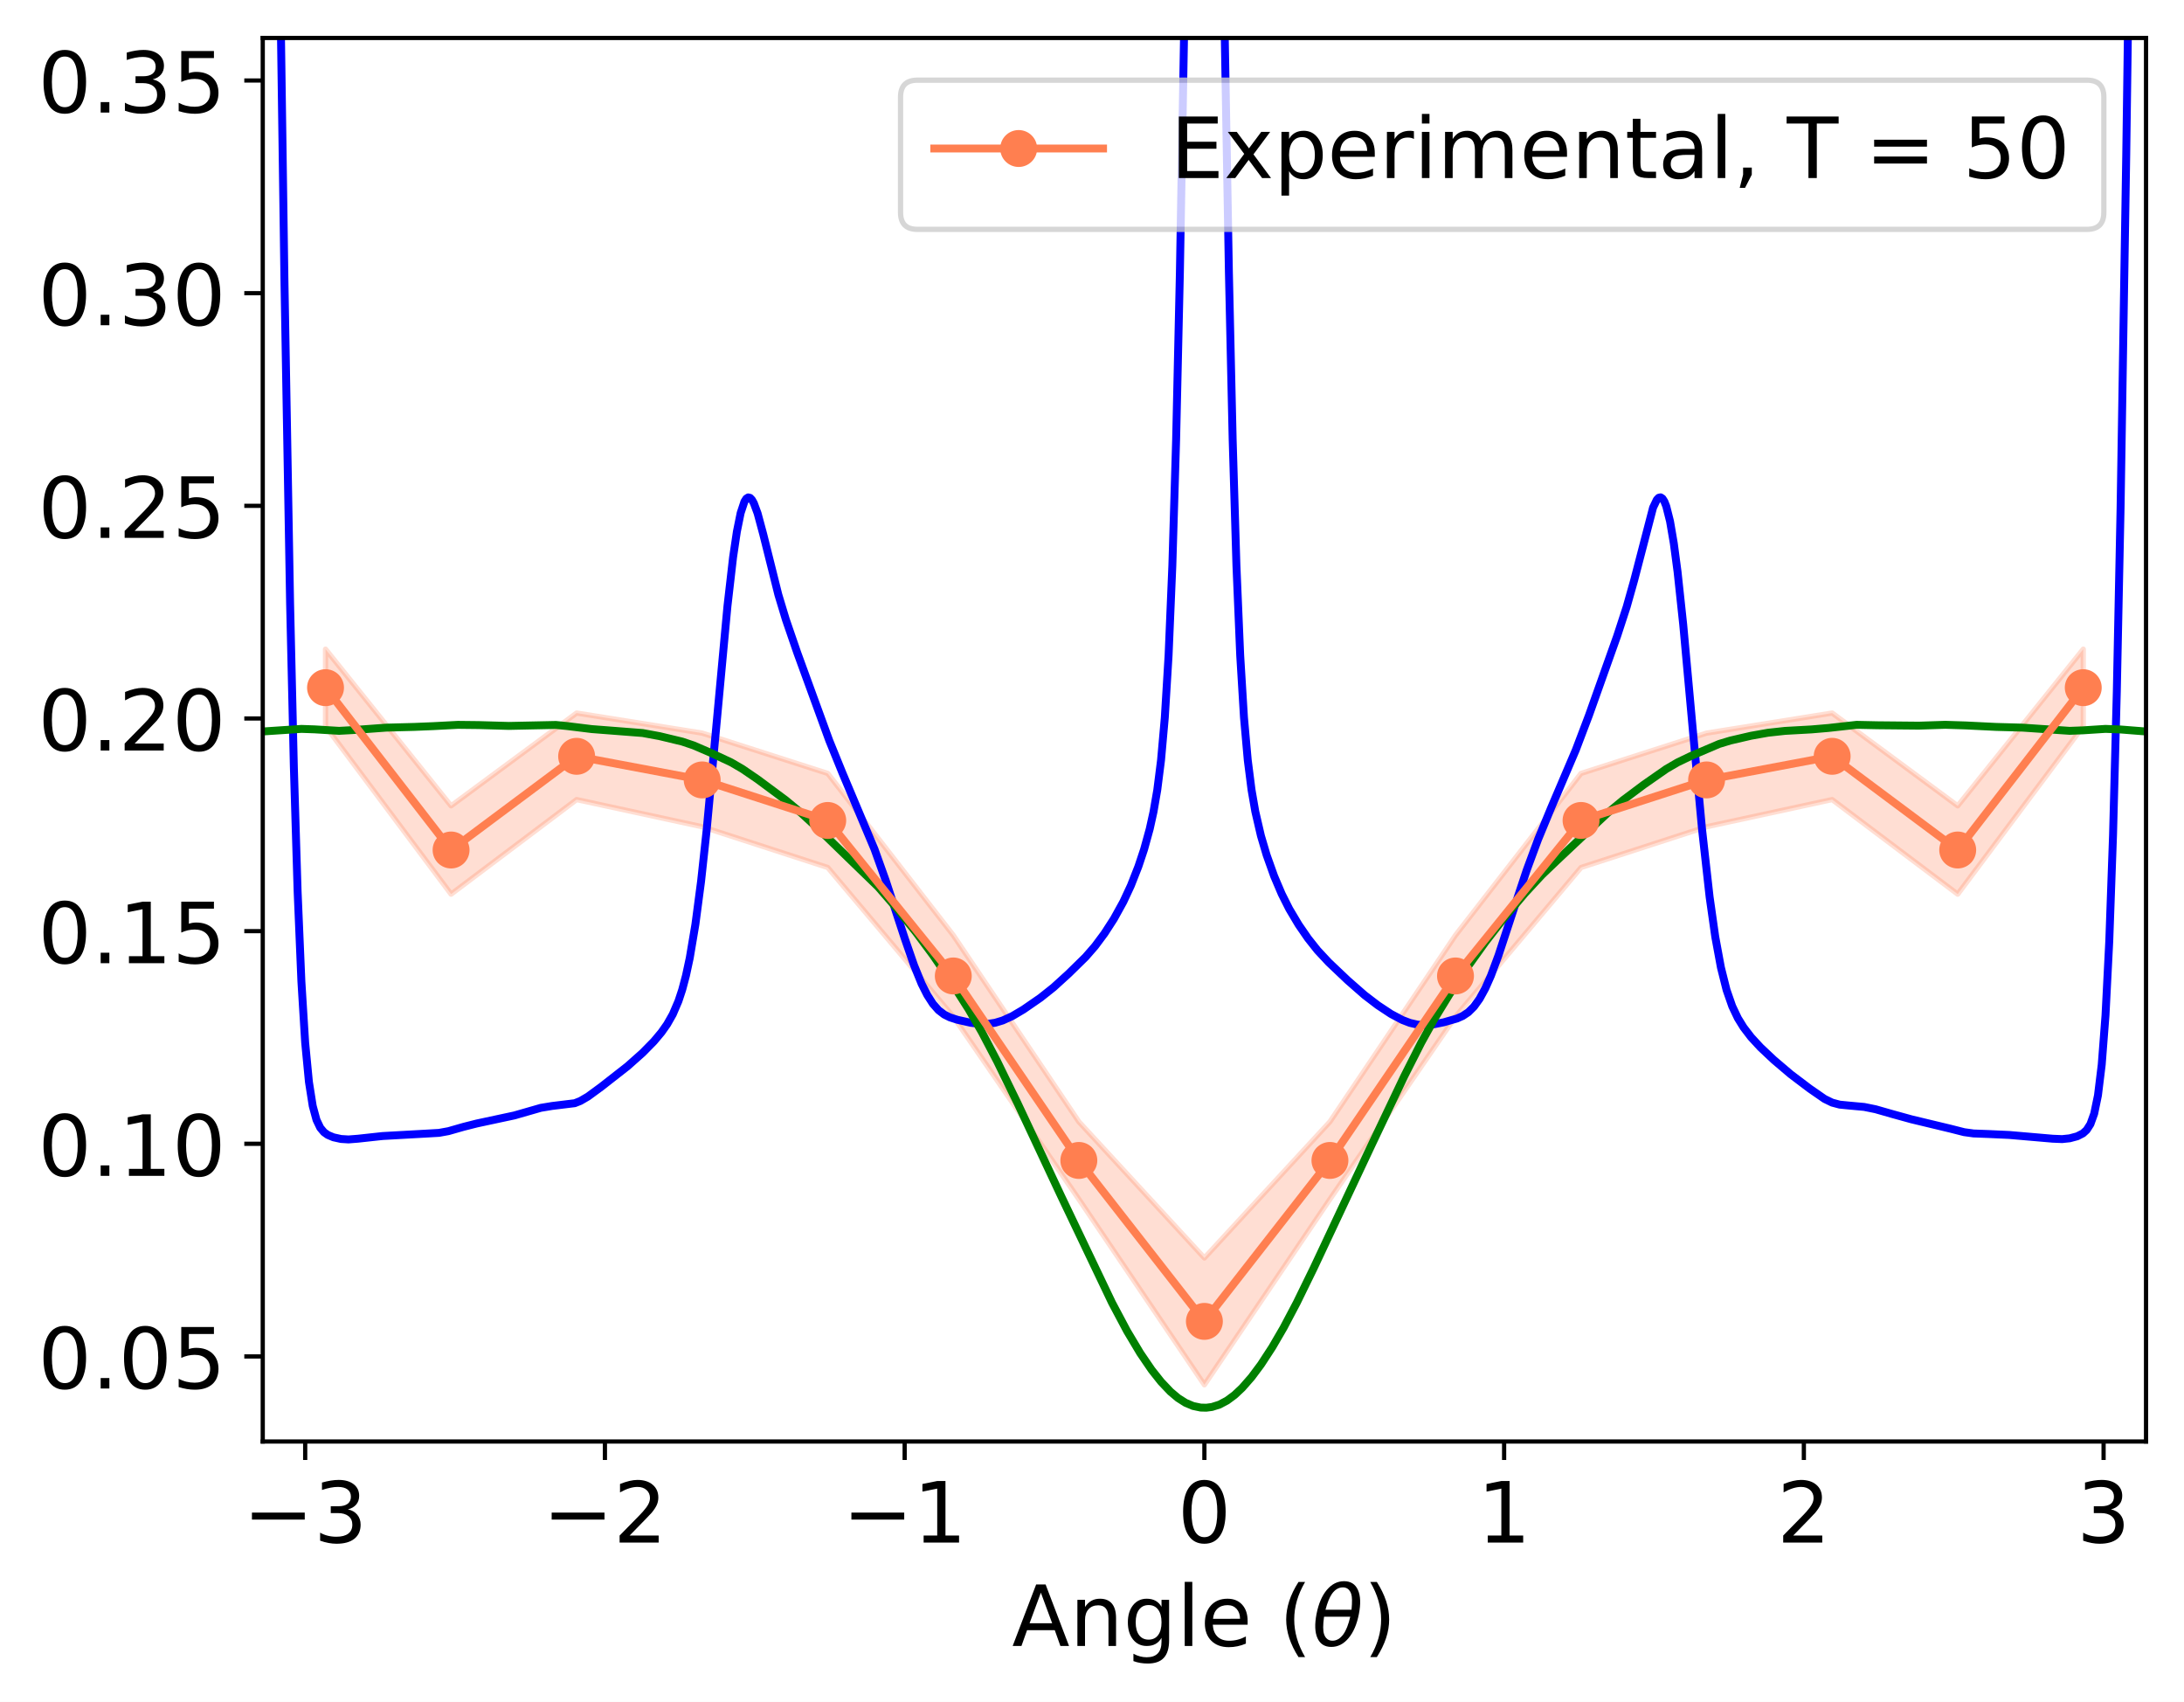
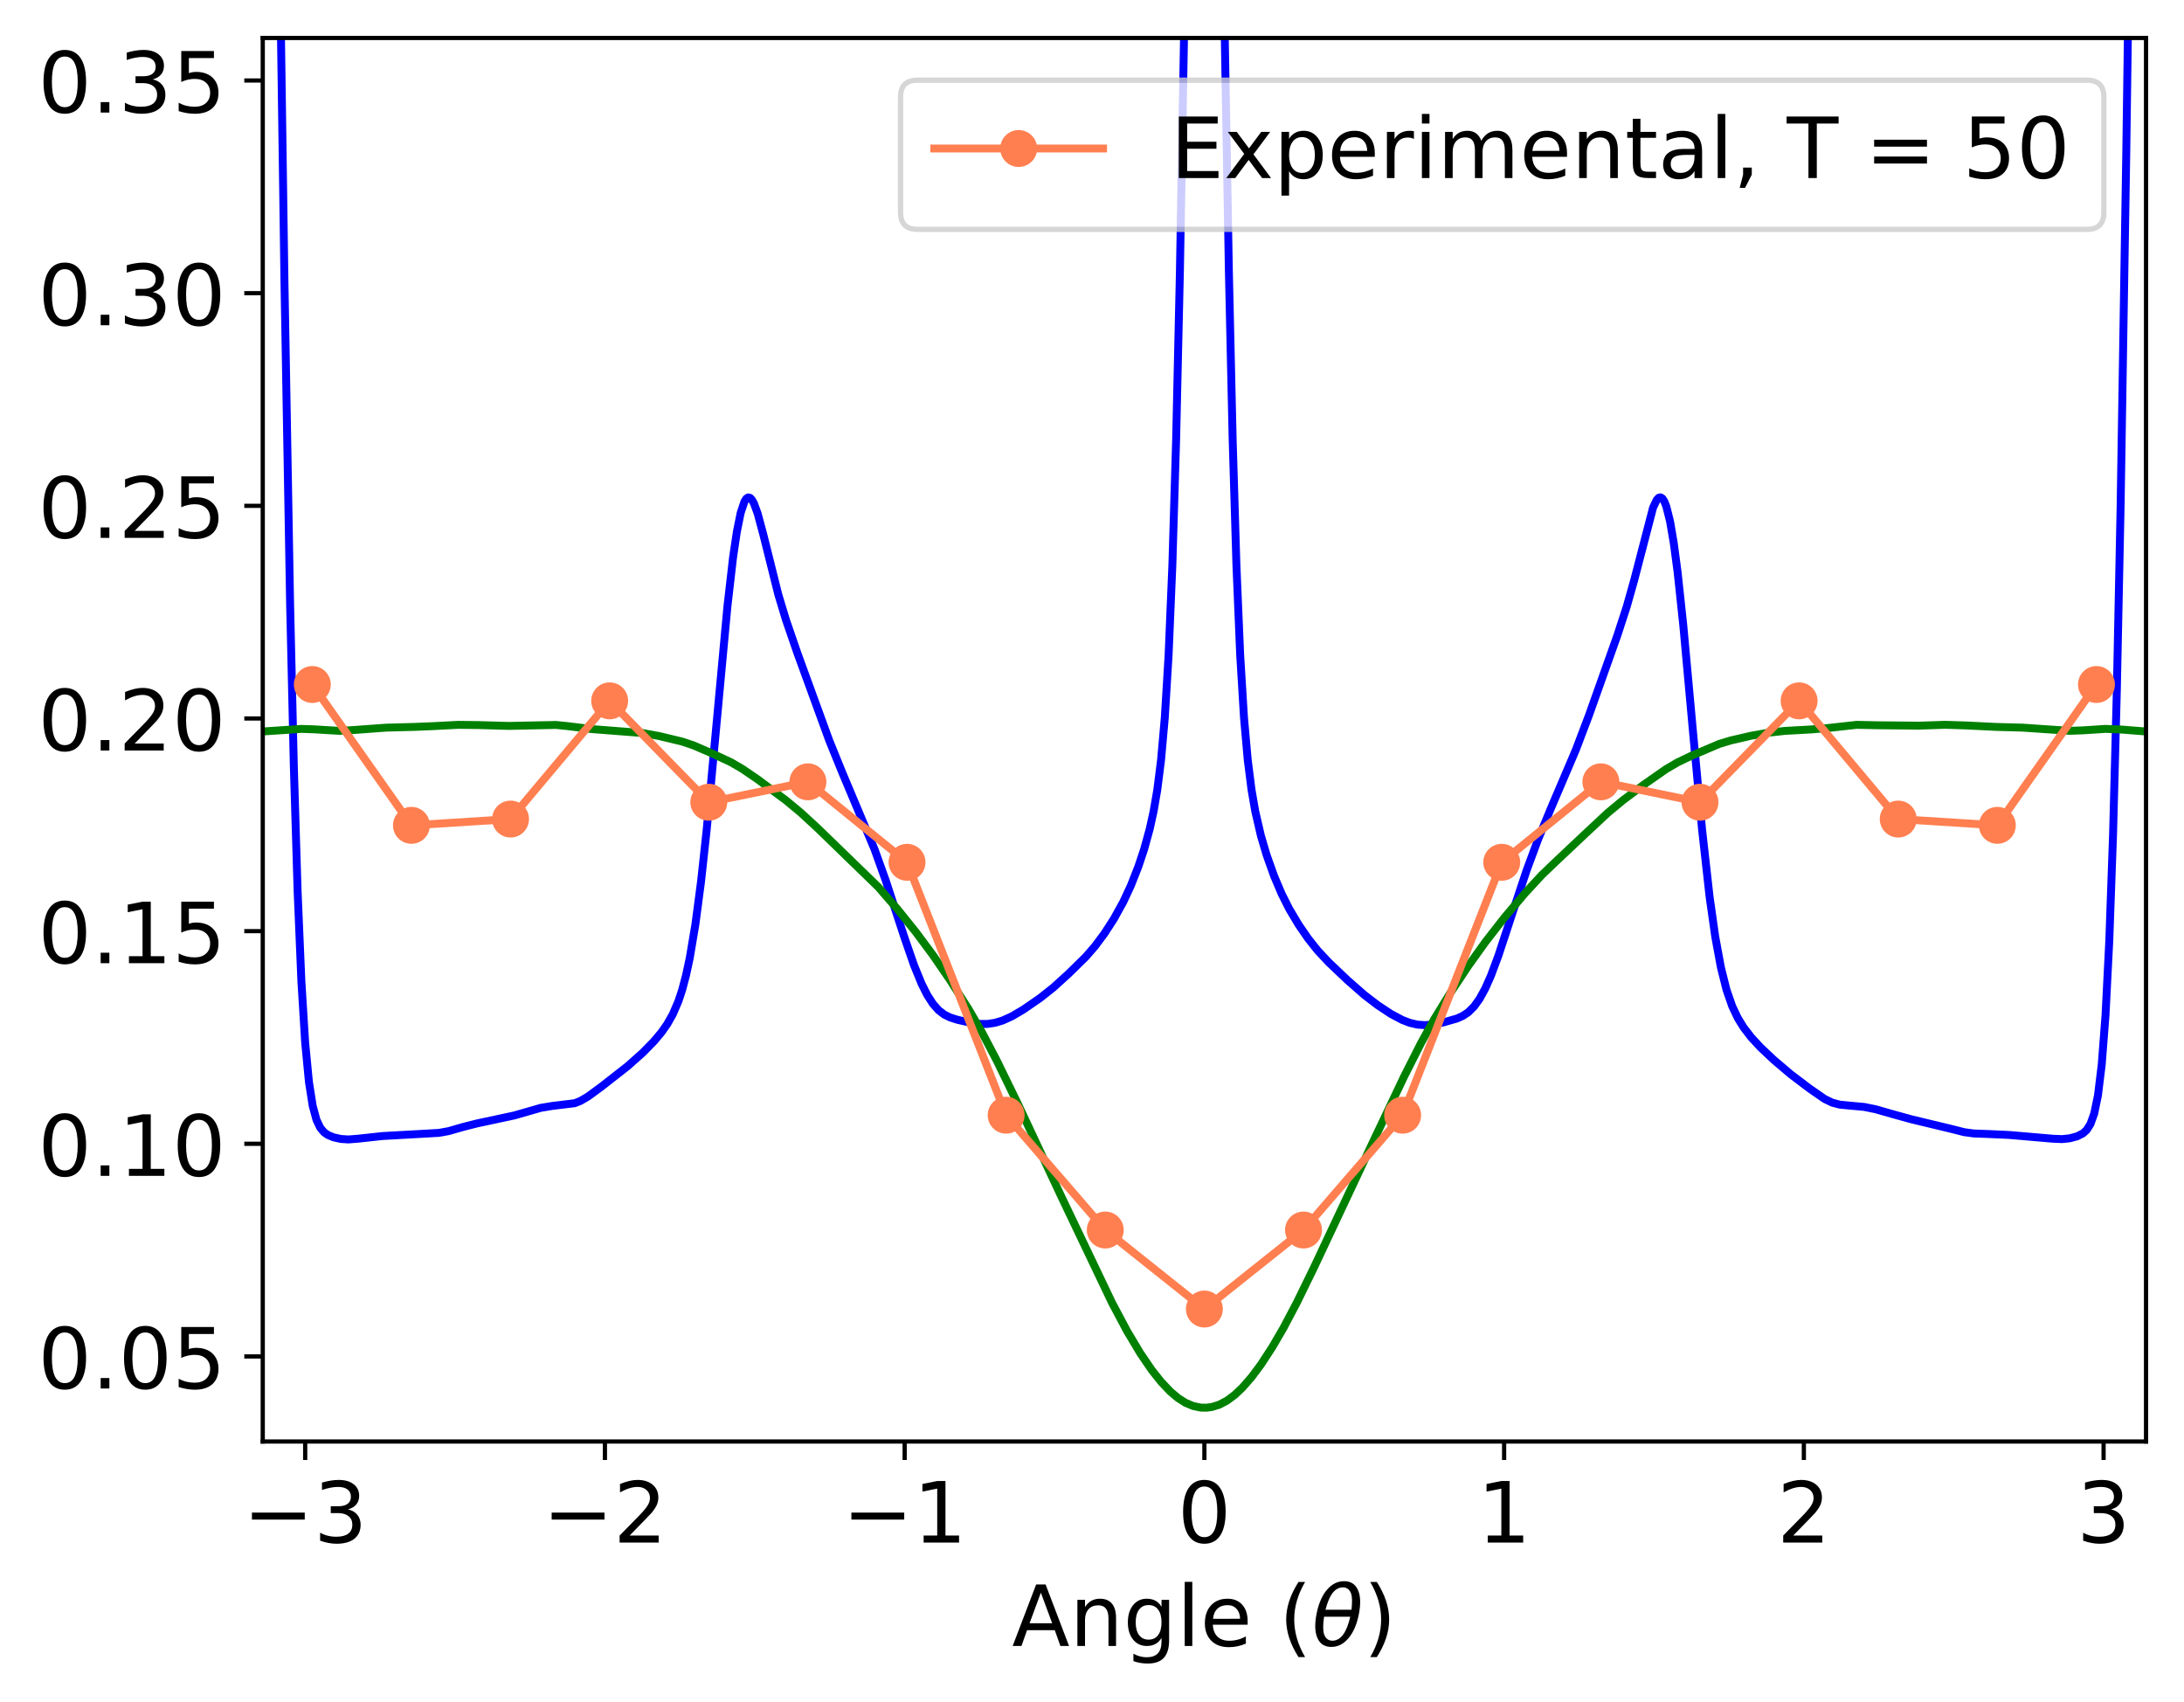
<svg xmlns="http://www.w3.org/2000/svg" xmlns:xlink="http://www.w3.org/1999/xlink" width="414.145pt" height="322.677pt" viewBox="0 0 414.145 322.677" version="1.1">
  <defs>
    <style type="text/css">*{stroke-linejoin: round; stroke-linecap: butt}</style>
  </defs>
  <g id="figure_1">
    <g id="patch_1">
      <path d="M 0 322.677  L 414.145 322.677  L 414.145 0  L 0 0  z " style="fill: #ffffff" />
    </g>
    <g id="axes_1">
      <g id="patch_2">
        <path d="M 49.825 273.312  L 406.945 273.312  L 406.945 7.2  L 49.825 7.2  z " style="fill: #ffffff" />
      </g>
-       <g id="PolyCollection_1">
-         <defs>
-           <path id="mdb19569ffe" d="M 61.729 -199.595  L 61.729 -184.991  L 85.537 -153.144  L 109.345 -171.075  L 133.153 -165.925  L 156.961 -158.199  L 180.769 -129.923  L 204.577 -95.316  L 228.385 -60.114  L 252.193 -95.316  L 276.001 -129.923  L 299.809 -158.199  L 323.617 -165.925  L 347.425 -171.075  L 371.233 -153.144  L 395.041 -184.991  L 395.041 -199.595  L 395.041 -199.595  L 371.233 -169.888  L 347.425 -187.483  L 323.617 -183.68  L 299.809 -176.034  L 276.001 -145.344  L 252.193 -109.995  L 228.385 -84.167  L 204.577 -109.995  L 180.769 -145.344  L 156.961 -176.034  L 133.153 -183.68  L 109.345 -187.483  L 85.537 -169.888  L 61.729 -199.595  z " style="stroke: #ff7f50; stroke-opacity: 0.25" />
-         </defs>
-         <g clip-path="url(#pa820d3a44b)">
-           <use xlink:href="#mdb19569ffe" x="0" y="322.677" style="fill: #ff7f50; fill-opacity: 0.25; stroke: #ff7f50; stroke-opacity: 0.25" />
-         </g>
-       </g>
      <g id="matplotlib.axis_1">
        <g id="xtick_1">
          <g id="line2d_1">
            <defs>
-               <path id="mcf0f40fc1d" d="M 0 0  L 0 3.5  " style="stroke: #000000; stroke-width: 0.8" />
+               <path id="m4100f89cc2" d="M 0 0  L 0 3.5  " style="stroke: #000000; stroke-width: 0.8" />
            </defs>
            <g>
-               <use xlink:href="#mcf0f40fc1d" x="57.873" y="273.312" style="stroke: #000000; stroke-width: 0.8" />
+               <use xlink:href="#m4100f89cc2" x="57.873" y="273.312" style="stroke: #000000; stroke-width: 0.8" />
            </g>
          </g>
          <g id="text_1">
            <g transform="translate(46.07901 292.4695) scale(0.16 -0.16)">
              <defs>
                <path id="DejaVuSans-2212" d="M 678 2272  L 4684 2272  L 4684 1741  L 678 1741  L 678 2272  z " transform="scale(0.015625)" />
                <path id="DejaVuSans-33" d="M 2597 2516  Q 3050 2419 3304 2112  Q 3559 1806 3559 1356  Q 3559 666 3084 287  Q 2609 -91 1734 -91  Q 1441 -91 1130 -33  Q 819 25 488 141  L 488 750  Q 750 597 1062 519  Q 1375 441 1716 441  Q 2309 441 2620 675  Q 2931 909 2931 1356  Q 2931 1769 2642 2001  Q 2353 2234 1838 2234  L 1294 2234  L 1294 2753  L 1863 2753  Q 2328 2753 2575 2939  Q 2822 3125 2822 3475  Q 2822 3834 2567 4026  Q 2313 4219 1838 4219  Q 1578 4219 1281 4162  Q 984 4106 628 3988  L 628 4550  Q 988 4650 1302 4700  Q 1616 4750 1894 4750  Q 2613 4750 3031 4423  Q 3450 4097 3450 3541  Q 3450 3153 3228 2886  Q 3006 2619 2597 2516  z " transform="scale(0.015625)" />
              </defs>
              <use xlink:href="#DejaVuSans-2212" />
              <use xlink:href="#DejaVuSans-33" x="83.789" />
            </g>
          </g>
        </g>
        <g id="xtick_2">
          <g id="line2d_2">
            <g>
-               <use xlink:href="#mcf0f40fc1d" x="114.71" y="273.312" style="stroke: #000000; stroke-width: 0.8" />
+               <use xlink:href="#m4100f89cc2" x="114.71" y="273.312" style="stroke: #000000; stroke-width: 0.8" />
            </g>
          </g>
          <g id="text_2">
            <g transform="translate(102.9164 292.4695) scale(0.16 -0.16)">
              <defs>
                <path id="DejaVuSans-32" d="M 1228 531  L 3431 531  L 3431 0  L 469 0  L 469 531  Q 828 903 1448 1529  Q 2069 2156 2228 2338  Q 2531 2678 2651 2914  Q 2772 3150 2772 3378  Q 2772 3750 2511 3984  Q 2250 4219 1831 4219  Q 1534 4219 1204 4116  Q 875 4013 500 3803  L 500 4441  Q 881 4594 1212 4672  Q 1544 4750 1819 4750  Q 2544 4750 2975 4387  Q 3406 4025 3406 3419  Q 3406 3131 3298 2873  Q 3191 2616 2906 2266  Q 2828 2175 2409 1742  Q 1991 1309 1228 531  z " transform="scale(0.015625)" />
              </defs>
              <use xlink:href="#DejaVuSans-2212" />
              <use xlink:href="#DejaVuSans-32" x="83.789" />
            </g>
          </g>
        </g>
        <g id="xtick_3">
          <g id="line2d_3">
            <g>
-               <use xlink:href="#mcf0f40fc1d" x="171.548" y="273.312" style="stroke: #000000; stroke-width: 0.8" />
+               <use xlink:href="#m4100f89cc2" x="171.548" y="273.312" style="stroke: #000000; stroke-width: 0.8" />
            </g>
          </g>
          <g id="text_3">
            <g transform="translate(159.7538 292.4695) scale(0.16 -0.16)">
              <defs>
                <path id="DejaVuSans-31" d="M 794 531  L 1825 531  L 1825 4091  L 703 3866  L 703 4441  L 1819 4666  L 2450 4666  L 2450 531  L 3481 531  L 3481 0  L 794 0  L 794 531  z " transform="scale(0.015625)" />
              </defs>
              <use xlink:href="#DejaVuSans-2212" />
              <use xlink:href="#DejaVuSans-31" x="83.789" />
            </g>
          </g>
        </g>
        <g id="xtick_4">
          <g id="line2d_4">
            <g>
-               <use xlink:href="#mcf0f40fc1d" x="228.385" y="273.312" style="stroke: #000000; stroke-width: 0.8" />
+               <use xlink:href="#m4100f89cc2" x="228.385" y="273.312" style="stroke: #000000; stroke-width: 0.8" />
            </g>
          </g>
          <g id="text_4">
            <g transform="translate(223.295 292.4695) scale(0.16 -0.16)">
              <defs>
                <path id="DejaVuSans-30" d="M 2034 4250  Q 1547 4250 1301 3770  Q 1056 3291 1056 2328  Q 1056 1369 1301 889  Q 1547 409 2034 409  Q 2525 409 2770 889  Q 3016 1369 3016 2328  Q 3016 3291 2770 3770  Q 2525 4250 2034 4250  z M 2034 4750  Q 2819 4750 3233 4129  Q 3647 3509 3647 2328  Q 3647 1150 3233 529  Q 2819 -91 2034 -91  Q 1250 -91 836 529  Q 422 1150 422 2328  Q 422 3509 836 4129  Q 1250 4750 2034 4750  z " transform="scale(0.015625)" />
              </defs>
              <use xlink:href="#DejaVuSans-30" />
            </g>
          </g>
        </g>
        <g id="xtick_5">
          <g id="line2d_5">
            <g>
-               <use xlink:href="#mcf0f40fc1d" x="285.222" y="273.312" style="stroke: #000000; stroke-width: 0.8" />
+               <use xlink:href="#m4100f89cc2" x="285.222" y="273.312" style="stroke: #000000; stroke-width: 0.8" />
            </g>
          </g>
          <g id="text_5">
            <g transform="translate(280.1324 292.4695) scale(0.16 -0.16)">
              <use xlink:href="#DejaVuSans-31" />
            </g>
          </g>
        </g>
        <g id="xtick_6">
          <g id="line2d_6">
            <g>
-               <use xlink:href="#mcf0f40fc1d" x="342.06" y="273.312" style="stroke: #000000; stroke-width: 0.8" />
+               <use xlink:href="#m4100f89cc2" x="342.06" y="273.312" style="stroke: #000000; stroke-width: 0.8" />
            </g>
          </g>
          <g id="text_6">
            <g transform="translate(336.9698 292.4695) scale(0.16 -0.16)">
              <use xlink:href="#DejaVuSans-32" />
            </g>
          </g>
        </g>
        <g id="xtick_7">
          <g id="line2d_7">
            <g>
-               <use xlink:href="#mcf0f40fc1d" x="398.897" y="273.312" style="stroke: #000000; stroke-width: 0.8" />
+               <use xlink:href="#m4100f89cc2" x="398.897" y="273.312" style="stroke: #000000; stroke-width: 0.8" />
            </g>
          </g>
          <g id="text_7">
            <g transform="translate(393.8072 292.4695) scale(0.16 -0.16)">
              <use xlink:href="#DejaVuSans-33" />
            </g>
          </g>
        </g>
        <g id="text_8">
          <g transform="translate(191.905 312.117) scale(0.16 -0.16)">
            <defs>
              <path id="DejaVuSans-41" d="M 2188 4044  L 1331 1722  L 3047 1722  L 2188 4044  z M 1831 4666  L 2547 4666  L 4325 0  L 3669 0  L 3244 1197  L 1141 1197  L 716 0  L 50 0  L 1831 4666  z " transform="scale(0.015625)" />
              <path id="DejaVuSans-6e" d="M 3513 2113  L 3513 0  L 2938 0  L 2938 2094  Q 2938 2591 2744 2837  Q 2550 3084 2163 3084  Q 1697 3084 1428 2787  Q 1159 2491 1159 1978  L 1159 0  L 581 0  L 581 3500  L 1159 3500  L 1159 2956  Q 1366 3272 1645 3428  Q 1925 3584 2291 3584  Q 2894 3584 3203 3211  Q 3513 2838 3513 2113  z " transform="scale(0.015625)" />
              <path id="DejaVuSans-67" d="M 2906 1791  Q 2906 2416 2648 2759  Q 2391 3103 1925 3103  Q 1463 3103 1205 2759  Q 947 2416 947 1791  Q 947 1169 1205 825  Q 1463 481 1925 481  Q 2391 481 2648 825  Q 2906 1169 2906 1791  z M 3481 434  Q 3481 -459 3084 -895  Q 2688 -1331 1869 -1331  Q 1566 -1331 1297 -1286  Q 1028 -1241 775 -1147  L 775 -588  Q 1028 -725 1275 -790  Q 1522 -856 1778 -856  Q 2344 -856 2625 -561  Q 2906 -266 2906 331  L 2906 616  Q 2728 306 2450 153  Q 2172 0 1784 0  Q 1141 0 747 490  Q 353 981 353 1791  Q 353 2603 747 3093  Q 1141 3584 1784 3584  Q 2172 3584 2450 3431  Q 2728 3278 2906 2969  L 2906 3500  L 3481 3500  L 3481 434  z " transform="scale(0.015625)" />
              <path id="DejaVuSans-6c" d="M 603 4863  L 1178 4863  L 1178 0  L 603 0  L 603 4863  z " transform="scale(0.015625)" />
              <path id="DejaVuSans-65" d="M 3597 1894  L 3597 1613  L 953 1613  Q 991 1019 1311 708  Q 1631 397 2203 397  Q 2534 397 2845 478  Q 3156 559 3463 722  L 3463 178  Q 3153 47 2828 -22  Q 2503 -91 2169 -91  Q 1331 -91 842 396  Q 353 884 353 1716  Q 353 2575 817 3079  Q 1281 3584 2069 3584  Q 2775 3584 3186 3129  Q 3597 2675 3597 1894  z M 3022 2063  Q 3016 2534 2758 2815  Q 2500 3097 2075 3097  Q 1594 3097 1305 2825  Q 1016 2553 972 2059  L 3022 2063  z " transform="scale(0.015625)" />
              <path id="DejaVuSans-20" transform="scale(0.015625)" />
              <path id="DejaVuSans-28" d="M 1984 4856  Q 1566 4138 1362 3434  Q 1159 2731 1159 2009  Q 1159 1288 1364 580  Q 1569 -128 1984 -844  L 1484 -844  Q 1016 -109 783 600  Q 550 1309 550 2009  Q 550 2706 781 3412  Q 1013 4119 1484 4856  L 1984 4856  z " transform="scale(0.015625)" />
              <path id="DejaVuSans-Oblique-3b8" d="M 2913 2219  L 925 2219  Q 791 1284 928 888  Q 1100 400 1566 400  Q 2034 400 2391 891  Q 2703 1322 2913 2219  z M 3009 2750  Q 3094 3638 2984 3950  Q 2813 4444 2353 4444  Q 1875 4444 1525 3956  Q 1250 3563 1034 2750  L 3009 2750  z M 2444 4913  Q 3194 4913 3494 4250  Q 3794 3591 3566 2422  Q 3341 1256 2781 594  Q 2225 -72 1475 -72  Q 722 -72 425 594  Q 128 1256 353 2422  Q 581 3591 1134 4250  Q 1691 4913 2444 4913  z " transform="scale(0.015625)" />
              <path id="DejaVuSans-29" d="M 513 4856  L 1013 4856  Q 1481 4119 1714 3412  Q 1947 2706 1947 2009  Q 1947 1309 1714 600  Q 1481 -109 1013 -844  L 513 -844  Q 928 -128 1133 580  Q 1338 1288 1338 2009  Q 1338 2731 1133 3434  Q 928 4138 513 4856  z " transform="scale(0.015625)" />
            </defs>
            <use xlink:href="#DejaVuSans-41" transform="translate(0 0.234375)" />
            <use xlink:href="#DejaVuSans-6e" transform="translate(68.4082 0.234375)" />
            <use xlink:href="#DejaVuSans-67" transform="translate(131.7871 0.234375)" />
            <use xlink:href="#DejaVuSans-6c" transform="translate(195.2637 0.234375)" />
            <use xlink:href="#DejaVuSans-65" transform="translate(223.0469 0.234375)" />
            <use xlink:href="#DejaVuSans-20" transform="translate(284.5703 0.234375)" />
            <use xlink:href="#DejaVuSans-28" transform="translate(316.3574 0.234375)" />
            <use xlink:href="#DejaVuSans-Oblique-3b8" transform="translate(355.3711 0.234375)" />
            <use xlink:href="#DejaVuSans-29" transform="translate(416.5527 0.234375)" />
          </g>
        </g>
      </g>
      <g id="matplotlib.axis_2">
        <g id="ytick_1">
          <g id="line2d_8">
            <defs>
-               <path id="m21edca05b7" d="M 0 0  L -3.5 0  " style="stroke: #000000; stroke-width: 0.8" />
+               <path id="mb947785f22" d="M 0 0  L -3.5 0  " style="stroke: #000000; stroke-width: 0.8" />
            </defs>
            <g>
-               <use xlink:href="#m21edca05b7" x="49.825" y="257.184" style="stroke: #000000; stroke-width: 0.8" />
+               <use xlink:href="#mb947785f22" x="49.825" y="257.184" style="stroke: #000000; stroke-width: 0.8" />
            </g>
          </g>
          <g id="text_9">
            <g transform="translate(7.2 263.2627) scale(0.16 -0.16)">
              <defs>
                <path id="DejaVuSans-2e" d="M 684 794  L 1344 794  L 1344 0  L 684 0  L 684 794  z " transform="scale(0.015625)" />
                <path id="DejaVuSans-35" d="M 691 4666  L 3169 4666  L 3169 4134  L 1269 4134  L 1269 2991  Q 1406 3038 1543 3061  Q 1681 3084 1819 3084  Q 2600 3084 3056 2656  Q 3513 2228 3513 1497  Q 3513 744 3044 326  Q 2575 -91 1722 -91  Q 1428 -91 1123 -41  Q 819 9 494 109  L 494 744  Q 775 591 1075 516  Q 1375 441 1709 441  Q 2250 441 2565 725  Q 2881 1009 2881 1497  Q 2881 1984 2565 2268  Q 2250 2553 1709 2553  Q 1456 2553 1204 2497  Q 953 2441 691 2322  L 691 4666  z " transform="scale(0.015625)" />
              </defs>
              <use xlink:href="#DejaVuSans-30" />
              <use xlink:href="#DejaVuSans-2e" x="63.623" />
              <use xlink:href="#DejaVuSans-30" x="95.41" />
              <use xlink:href="#DejaVuSans-35" x="159.033" />
            </g>
          </g>
        </g>
        <g id="ytick_2">
          <g id="line2d_9">
            <g>
-               <use xlink:href="#m21edca05b7" x="49.825" y="216.864" style="stroke: #000000; stroke-width: 0.8" />
+               <use xlink:href="#mb947785f22" x="49.825" y="216.864" style="stroke: #000000; stroke-width: 0.8" />
            </g>
          </g>
          <g id="text_10">
            <g transform="translate(7.2 222.9427) scale(0.16 -0.16)">
              <use xlink:href="#DejaVuSans-30" />
              <use xlink:href="#DejaVuSans-2e" x="63.623" />
              <use xlink:href="#DejaVuSans-31" x="95.41" />
              <use xlink:href="#DejaVuSans-30" x="159.033" />
            </g>
          </g>
        </g>
        <g id="ytick_3">
          <g id="line2d_10">
            <g>
-               <use xlink:href="#m21edca05b7" x="49.825" y="176.544" style="stroke: #000000; stroke-width: 0.8" />
+               <use xlink:href="#mb947785f22" x="49.825" y="176.544" style="stroke: #000000; stroke-width: 0.8" />
            </g>
          </g>
          <g id="text_11">
            <g transform="translate(7.2 182.6227) scale(0.16 -0.16)">
              <use xlink:href="#DejaVuSans-30" />
              <use xlink:href="#DejaVuSans-2e" x="63.623" />
              <use xlink:href="#DejaVuSans-31" x="95.41" />
              <use xlink:href="#DejaVuSans-35" x="159.033" />
            </g>
          </g>
        </g>
        <g id="ytick_4">
          <g id="line2d_11">
            <g>
-               <use xlink:href="#m21edca05b7" x="49.825" y="136.224" style="stroke: #000000; stroke-width: 0.8" />
+               <use xlink:href="#mb947785f22" x="49.825" y="136.224" style="stroke: #000000; stroke-width: 0.8" />
            </g>
          </g>
          <g id="text_12">
            <g transform="translate(7.2 142.3028) scale(0.16 -0.16)">
              <use xlink:href="#DejaVuSans-30" />
              <use xlink:href="#DejaVuSans-2e" x="63.623" />
              <use xlink:href="#DejaVuSans-32" x="95.41" />
              <use xlink:href="#DejaVuSans-30" x="159.033" />
            </g>
          </g>
        </g>
        <g id="ytick_5">
          <g id="line2d_12">
            <g>
-               <use xlink:href="#m21edca05b7" x="49.825" y="95.904" style="stroke: #000000; stroke-width: 0.8" />
+               <use xlink:href="#mb947785f22" x="49.825" y="95.904" style="stroke: #000000; stroke-width: 0.8" />
            </g>
          </g>
          <g id="text_13">
            <g transform="translate(7.2 101.9827) scale(0.16 -0.16)">
              <use xlink:href="#DejaVuSans-30" />
              <use xlink:href="#DejaVuSans-2e" x="63.623" />
              <use xlink:href="#DejaVuSans-32" x="95.41" />
              <use xlink:href="#DejaVuSans-35" x="159.033" />
            </g>
          </g>
        </g>
        <g id="ytick_6">
          <g id="line2d_13">
            <g>
-               <use xlink:href="#m21edca05b7" x="49.825" y="55.584" style="stroke: #000000; stroke-width: 0.8" />
+               <use xlink:href="#mb947785f22" x="49.825" y="55.584" style="stroke: #000000; stroke-width: 0.8" />
            </g>
          </g>
          <g id="text_14">
            <g transform="translate(7.2 61.66275) scale(0.16 -0.16)">
              <use xlink:href="#DejaVuSans-30" />
              <use xlink:href="#DejaVuSans-2e" x="63.623" />
              <use xlink:href="#DejaVuSans-33" x="95.41" />
              <use xlink:href="#DejaVuSans-30" x="159.033" />
            </g>
          </g>
        </g>
        <g id="ytick_7">
          <g id="line2d_14">
            <g>
-               <use xlink:href="#m21edca05b7" x="49.825" y="15.264" style="stroke: #000000; stroke-width: 0.8" />
+               <use xlink:href="#mb947785f22" x="49.825" y="15.264" style="stroke: #000000; stroke-width: 0.8" />
            </g>
          </g>
          <g id="text_15">
            <g transform="translate(7.2 21.34275) scale(0.16 -0.16)">
              <use xlink:href="#DejaVuSans-30" />
              <use xlink:href="#DejaVuSans-2e" x="63.623" />
              <use xlink:href="#DejaVuSans-33" x="95.41" />
              <use xlink:href="#DejaVuSans-35" x="159.033" />
            </g>
          </g>
        </g>
      </g>
      <g id="line2d_15">
-         <path d="M 53.169 -1  L 53.936 53.076  L 55.008 114.37  L 55.723 145.462  L 56.438 169.081  L 57.153 186.093  L 57.868 197.683  L 58.583 205.142  L 59.298 209.685  L 60.013 212.328  L 60.728 213.824  L 61.443 214.675  L 62.158 215.184  L 63.23 215.635  L 64.66 215.951  L 66.09 216.04  L 67.878 215.901  L 72.525 215.394  L 80.747 214.937  L 83.249 214.793  L 85.037 214.469  L 87.896 213.652  L 90.399 213.018  L 97.548 211.486  L 102.553 210.048  L 104.698 209.693  L 108.988 209.169  L 110.06 208.744  L 111.49 207.91  L 113.992 206.076  L 118.997 202.162  L 121.857 199.62  L 124.002 197.436  L 125.431 195.729  L 126.504 194.206  L 127.576 192.317  L 128.649 189.82  L 129.364 187.656  L 130.079 184.963  L 130.794 181.635  L 131.866 175.265  L 132.939 167.125  L 134.011 157.276  L 135.798 138.076  L 137.943 114.938  L 139.016 105.617  L 139.731 100.796  L 140.446 97.269  L 141.16 95.11  L 141.518 94.545  L 141.875 94.312  L 142.233 94.393  L 142.59 94.766  L 142.948 95.403  L 143.663 97.334  L 144.735 101.318  L 147.595 112.755  L 149.025 117.489  L 151.17 123.726  L 157.247 140.399  L 159.749 146.561  L 165.826 161.002  L 167.971 166.982  L 171.546 177.878  L 173.333 183.029  L 174.763 186.532  L 175.836 188.66  L 176.908 190.324  L 177.981 191.536  L 179.053 192.359  L 180.126 192.893  L 181.555 193.354  L 184.058 193.916  L 185.845 194.144  L 187.275 194.135  L 188.705 193.918  L 190.135 193.485  L 191.922 192.676  L 194.067 191.409  L 197.284 189.189  L 199.787 187.201  L 202.647 184.598  L 205.864 181.443  L 207.651 179.387  L 209.439 176.983  L 211.226 174.216  L 213.013 170.983  L 214.443 167.912  L 215.873 164.272  L 216.946 161.052  L 218.018 157.165  L 218.733 153.93  L 219.448 149.787  L 220.163 144.139  L 220.878 136.067  L 221.593 124.291  L 222.308 107.258  L 223.023 83.409  L 223.738 51.664  L 224.663 -1  M 232.108 -1  L 233.032 51.64  L 233.747 83.391  L 234.462 107.243  L 235.177 124.274  L 235.892 136.043  L 236.607 144.103  L 237.322 149.735  L 238.037 153.864  L 239.109 158.483  L 240.182 162.11  L 241.612 166.124  L 243.042 169.487  L 244.471 172.328  L 246.259 175.334  L 248.046 177.928  L 249.834 180.181  L 251.979 182.48  L 255.553 185.87  L 258.771 188.688  L 261.273 190.6  L 263.775 192.252  L 265.92 193.389  L 267.35 193.937  L 268.78 194.268  L 270.21 194.368  L 271.64 194.258  L 273.785 193.829  L 276.287 193.109  L 277.359 192.634  L 278.432 191.92  L 279.504 190.857  L 280.577 189.364  L 281.649 187.404  L 282.722 184.985  L 284.151 181.152  L 286.654 173.545  L 289.514 164.95  L 291.659 159.156  L 294.161 153.109  L 298.808 142.212  L 301.31 135.621  L 306.673 120.539  L 308.46 115.061  L 309.89 109.99  L 313.465 96.245  L 314.18 94.747  L 314.537 94.375  L 314.895 94.294  L 315.252 94.526  L 315.61 95.088  L 315.967 95.992  L 316.682 98.831  L 317.397 103.01  L 318.112 108.419  L 319.184 118.441  L 320.972 138.042  L 322.759 157.282  L 324.189 170.074  L 325.261 177.637  L 326.334 183.447  L 327.406 187.718  L 328.479 190.795  L 329.551 193.049  L 330.624 194.787  L 332.053 196.65  L 333.841 198.588  L 336.343 200.944  L 339.56 203.676  L 343.135 206.382  L 345.995 208.362  L 347.425 209.058  L 348.855 209.44  L 350.642 209.615  L 353.502 209.877  L 355.647 210.312  L 358.864 211.232  L 362.439 212.22  L 369.946 214.023  L 372.448 214.659  L 374.236 214.905  L 377.096 215.013  L 381.028 215.191  L 389.25 215.903  L 391.037 215.976  L 392.467 215.826  L 393.897 215.444  L 394.97 214.897  L 395.684 214.251  L 396.399 213.134  L 397.114 211.153  L 397.829 207.687  L 398.544 201.85  L 399.259 192.518  L 399.974 178.423  L 400.689 158.305  L 401.404 131.116  L 402.119 96.22  L 403.191 29.428  L 403.609 -1  L 403.609 -1  " clip-path="url(#pa820d3a44b)" style="fill: none; stroke: #0000ff; stroke-width: 1.5; stroke-linecap: square" />
+         <path d="M 53.169 -1  L 53.936 53.076  L 55.008 114.37  L 55.723 145.462  L 56.438 169.081  L 57.153 186.093  L 57.868 197.683  L 58.583 205.142  L 59.298 209.685  L 60.013 212.328  L 60.728 213.824  L 61.443 214.675  L 62.158 215.184  L 63.23 215.635  L 64.66 215.951  L 66.09 216.04  L 67.878 215.901  L 72.525 215.394  L 80.747 214.937  L 83.249 214.793  L 85.037 214.469  L 87.896 213.652  L 90.399 213.018  L 97.548 211.486  L 102.553 210.048  L 104.698 209.693  L 108.988 209.169  L 110.06 208.744  L 111.49 207.91  L 113.992 206.076  L 118.997 202.162  L 121.857 199.62  L 124.002 197.436  L 125.431 195.729  L 126.504 194.206  L 127.576 192.317  L 128.649 189.82  L 129.364 187.656  L 130.079 184.963  L 130.794 181.635  L 131.866 175.265  L 132.939 167.125  L 134.011 157.276  L 135.798 138.076  L 137.943 114.938  L 139.016 105.617  L 139.731 100.796  L 140.446 97.269  L 141.16 95.11  L 141.518 94.545  L 141.875 94.312  L 142.233 94.393  L 142.59 94.766  L 142.948 95.403  L 143.663 97.334  L 144.735 101.318  L 147.595 112.755  L 149.025 117.489  L 151.17 123.726  L 157.247 140.399  L 159.749 146.561  L 165.826 161.002  L 167.971 166.982  L 171.546 177.878  L 173.333 183.029  L 174.763 186.532  L 175.836 188.66  L 176.908 190.324  L 177.981 191.536  L 179.053 192.359  L 180.126 192.893  L 181.555 193.354  L 184.058 193.916  L 185.845 194.144  L 187.275 194.135  L 188.705 193.918  L 190.135 193.485  L 191.922 192.676  L 194.067 191.409  L 197.284 189.189  L 199.787 187.201  L 202.647 184.598  L 205.864 181.443  L 207.651 179.387  L 209.439 176.983  L 211.226 174.216  L 213.013 170.983  L 214.443 167.912  L 215.873 164.272  L 216.946 161.052  L 218.018 157.165  L 218.733 153.93  L 219.448 149.787  L 220.163 144.139  L 220.878 136.067  L 221.593 124.291  L 222.308 107.258  L 223.023 83.409  L 223.738 51.664  L 224.663 -1  M 232.108 -1  L 233.032 51.64  L 233.747 83.391  L 234.462 107.243  L 235.177 124.274  L 235.892 136.043  L 236.607 144.103  L 237.322 149.735  L 238.037 153.864  L 239.109 158.483  L 240.182 162.11  L 241.612 166.124  L 243.042 169.487  L 244.471 172.328  L 246.259 175.334  L 248.046 177.928  L 249.834 180.181  L 251.979 182.48  L 255.553 185.87  L 258.771 188.688  L 261.273 190.6  L 263.775 192.252  L 265.92 193.389  L 267.35 193.937  L 268.78 194.268  L 270.21 194.368  L 271.64 194.258  L 273.785 193.829  L 276.287 193.109  L 277.359 192.634  L 278.432 191.92  L 279.504 190.857  L 280.577 189.364  L 281.649 187.404  L 282.722 184.985  L 284.151 181.152  L 286.654 173.545  L 289.514 164.95  L 291.659 159.156  L 294.161 153.109  L 298.808 142.212  L 301.31 135.621  L 306.673 120.539  L 308.46 115.061  L 309.89 109.99  L 313.465 96.245  L 314.18 94.747  L 314.537 94.375  L 314.895 94.294  L 315.252 94.526  L 315.61 95.088  L 315.967 95.992  L 316.682 98.831  L 317.397 103.01  L 318.112 108.419  L 319.184 118.441  L 320.972 138.042  L 322.759 157.282  L 324.189 170.074  L 325.261 177.637  L 326.334 183.447  L 327.406 187.718  L 328.479 190.795  L 329.551 193.049  L 330.624 194.787  L 332.053 196.65  L 333.841 198.588  L 336.343 200.944  L 339.56 203.676  L 343.135 206.382  L 345.995 208.362  L 347.425 209.058  L 348.855 209.44  L 350.642 209.615  L 353.502 209.877  L 355.647 210.312  L 358.864 211.232  L 362.439 212.22  L 369.946 214.023  L 372.448 214.659  L 374.236 214.905  L 377.096 215.013  L 381.028 215.191  L 389.25 215.903  L 391.037 215.976  L 392.467 215.826  L 393.897 215.444  L 394.97 214.897  L 395.684 214.251  L 396.399 213.134  L 397.114 211.153  L 397.829 207.687  L 398.544 201.85  L 399.259 192.518  L 399.974 178.423  L 400.689 158.305  L 401.404 131.116  L 402.119 96.22  L 403.191 29.428  L 403.609 -1  L 403.609 -1  " clip-path="url(#p763412e023)" style="fill: none; stroke: #0000ff; stroke-width: 1.5; stroke-linecap: square" />
      </g>
      <g id="line2d_16">
-         <path d="M 50.004 138.677  L 57.153 138.2  L 59.656 138.287  L 64.303 138.568  L 66.805 138.432  L 73.24 137.961  L 78.602 137.822  L 82.177 137.676  L 86.824 137.431  L 90.756 137.474  L 96.476 137.636  L 105.413 137.45  L 107.558 137.664  L 112.205 138.235  L 121.857 138.981  L 125.074 139.574  L 129.364 140.606  L 131.509 141.327  L 134.726 142.713  L 138.658 144.553  L 140.803 145.803  L 143.663 147.758  L 149.025 151.737  L 151.885 154.11  L 155.102 157.076  L 166.541 168.176  L 170.116 172.302  L 173.691 176.755  L 176.908 181.084  L 180.126 185.775  L 183.7 191.39  L 186.203 195.721  L 189.062 201.182  L 192.995 209.253  L 201.217 226.783  L 210.869 247.004  L 213.728 252.382  L 216.231 256.574  L 218.376 259.719  L 220.163 261.978  L 221.95 263.861  L 223.38 265.064  L 224.81 265.974  L 226.24 266.577  L 227.67 266.877  L 228.742 266.905  L 229.815 266.765  L 231.245 266.314  L 232.675 265.556  L 234.105 264.498  L 235.535 263.156  L 237.322 261.116  L 239.109 258.72  L 241.254 255.431  L 243.399 251.742  L 245.901 247.004  L 249.119 240.418  L 260.2 216.846  L 266.278 204.066  L 269.495 197.71  L 271.997 193.193  L 274.857 188.522  L 278.432 183.125  L 281.649 178.637  L 285.224 174.042  L 289.156 169.378  L 292.373 165.9  L 295.233 163.163  L 300.595 158.11  L 304.885 154.11  L 307.745 151.737  L 311.677 148.794  L 315.967 145.803  L 318.112 144.553  L 320.614 143.35  L 325.976 141.062  L 328.121 140.41  L 332.053 139.499  L 335.271 138.929  L 338.488 138.577  L 343.493 138.3  L 346.71 138.026  L 352.072 137.428  L 356.004 137.511  L 363.869 137.587  L 368.874 137.421  L 372.806 137.546  L 378.526 137.825  L 383.53 137.961  L 388.535 138.3  L 392.467 138.568  L 394.97 138.474  L 399.259 138.198  L 402.119 138.311  L 406.766 138.677  L 406.766 138.677  " clip-path="url(#pa820d3a44b)" style="fill: none; stroke: #008000; stroke-width: 1.5; stroke-linecap: square" />
+         <path d="M 50.004 138.677  L 57.153 138.2  L 59.656 138.287  L 64.303 138.568  L 66.805 138.432  L 73.24 137.961  L 78.602 137.822  L 82.177 137.676  L 86.824 137.431  L 90.756 137.474  L 96.476 137.636  L 105.413 137.45  L 107.558 137.664  L 112.205 138.235  L 121.857 138.981  L 125.074 139.574  L 129.364 140.606  L 131.509 141.327  L 134.726 142.713  L 138.658 144.553  L 140.803 145.803  L 143.663 147.758  L 149.025 151.737  L 151.885 154.11  L 155.102 157.076  L 166.541 168.176  L 170.116 172.302  L 173.691 176.755  L 176.908 181.084  L 180.126 185.775  L 183.7 191.39  L 186.203 195.721  L 189.062 201.182  L 192.995 209.253  L 201.217 226.783  L 210.869 247.004  L 213.728 252.382  L 216.231 256.574  L 218.376 259.719  L 220.163 261.978  L 221.95 263.861  L 223.38 265.064  L 224.81 265.974  L 226.24 266.577  L 227.67 266.877  L 228.742 266.905  L 229.815 266.765  L 231.245 266.314  L 232.675 265.556  L 234.105 264.498  L 235.535 263.156  L 237.322 261.116  L 239.109 258.72  L 241.254 255.431  L 243.399 251.742  L 245.901 247.004  L 249.119 240.418  L 260.2 216.846  L 266.278 204.066  L 269.495 197.71  L 271.997 193.193  L 274.857 188.522  L 278.432 183.125  L 281.649 178.637  L 285.224 174.042  L 289.156 169.378  L 292.373 165.9  L 295.233 163.163  L 300.595 158.11  L 304.885 154.11  L 307.745 151.737  L 311.677 148.794  L 315.967 145.803  L 318.112 144.553  L 320.614 143.35  L 325.976 141.062  L 328.121 140.41  L 332.053 139.499  L 335.271 138.929  L 338.488 138.577  L 343.493 138.3  L 346.71 138.026  L 352.072 137.428  L 356.004 137.511  L 363.869 137.587  L 368.874 137.421  L 372.806 137.546  L 378.526 137.825  L 383.53 137.961  L 388.535 138.3  L 392.467 138.568  L 394.97 138.474  L 399.259 138.198  L 402.119 138.311  L 406.766 138.677  L 406.766 138.677  " clip-path="url(#p763412e023)" style="fill: none; stroke: #008000; stroke-width: 1.5; stroke-linecap: square" />
      </g>
      <g id="line2d_17">
-         <path d="M 61.729 130.384  L 85.537 161.161  L 109.345 143.398  L 133.153 147.875  L 156.961 155.561  L 180.769 185.043  L 204.577 220.022  L 228.385 250.536  L 252.193 220.022  L 276.001 185.043  L 299.809 155.561  L 323.617 147.875  L 347.425 143.398  L 371.233 161.161  L 395.041 130.384  " clip-path="url(#pa820d3a44b)" style="fill: none; stroke: #ff7f50; stroke-width: 1.5; stroke-linecap: square" />
+         <path d="M 59.223 129.782  L 78.019 156.485  L 96.814 155.297  L 115.61 132.883  L 134.406 152.103  L 153.202 148.236  L 171.998 163.494  L 190.793 211.443  L 209.589 233.215  L 228.385 248.194  L 247.181 233.215  L 265.977 211.443  L 284.772 163.494  L 303.568 148.236  L 322.364 152.103  L 341.16 132.883  L 359.956 155.297  L 378.751 156.485  L 397.547 129.782  " clip-path="url(#p763412e023)" style="fill: none; stroke: #ff7f50; stroke-width: 1.5; stroke-linecap: square" />
        <defs>
-           <path id="m8b906445bf" d="M 0 3  C 0.796 3 1.559 2.684 2.121 2.121  C 2.684 1.559 3 0.796 3 0  C 3 -0.796 2.684 -1.559 2.121 -2.121  C 1.559 -2.684 0.796 -3 0 -3  C -0.796 -3 -1.559 -2.684 -2.121 -2.121  C -2.684 -1.559 -3 -0.796 -3 0  C -3 0.796 -2.684 1.559 -2.121 2.121  C -1.559 2.684 -0.796 3 0 3  z " style="stroke: #ff7f50" />
+           <path id="mbd8ea4ddc5" d="M 0 3  C 0.796 3 1.559 2.684 2.121 2.121  C 2.684 1.559 3 0.796 3 0  C 3 -0.796 2.684 -1.559 2.121 -2.121  C 1.559 -2.684 0.796 -3 0 -3  C -0.796 -3 -1.559 -2.684 -2.121 -2.121  C -2.684 -1.559 -3 -0.796 -3 0  C -3 0.796 -2.684 1.559 -2.121 2.121  C -1.559 2.684 -0.796 3 0 3  z " style="stroke: #ff7f50" />
        </defs>
-         <g clip-path="url(#pa820d3a44b)">
-           <use xlink:href="#m8b906445bf" x="61.729" y="130.384" style="fill: #ff7f50; stroke: #ff7f50" />
-           <use xlink:href="#m8b906445bf" x="85.537" y="161.161" style="fill: #ff7f50; stroke: #ff7f50" />
-           <use xlink:href="#m8b906445bf" x="109.345" y="143.398" style="fill: #ff7f50; stroke: #ff7f50" />
-           <use xlink:href="#m8b906445bf" x="133.153" y="147.875" style="fill: #ff7f50; stroke: #ff7f50" />
-           <use xlink:href="#m8b906445bf" x="156.961" y="155.561" style="fill: #ff7f50; stroke: #ff7f50" />
-           <use xlink:href="#m8b906445bf" x="180.769" y="185.043" style="fill: #ff7f50; stroke: #ff7f50" />
-           <use xlink:href="#m8b906445bf" x="204.577" y="220.022" style="fill: #ff7f50; stroke: #ff7f50" />
-           <use xlink:href="#m8b906445bf" x="228.385" y="250.536" style="fill: #ff7f50; stroke: #ff7f50" />
-           <use xlink:href="#m8b906445bf" x="252.193" y="220.022" style="fill: #ff7f50; stroke: #ff7f50" />
-           <use xlink:href="#m8b906445bf" x="276.001" y="185.043" style="fill: #ff7f50; stroke: #ff7f50" />
-           <use xlink:href="#m8b906445bf" x="299.809" y="155.561" style="fill: #ff7f50; stroke: #ff7f50" />
-           <use xlink:href="#m8b906445bf" x="323.617" y="147.875" style="fill: #ff7f50; stroke: #ff7f50" />
-           <use xlink:href="#m8b906445bf" x="347.425" y="143.398" style="fill: #ff7f50; stroke: #ff7f50" />
-           <use xlink:href="#m8b906445bf" x="371.233" y="161.161" style="fill: #ff7f50; stroke: #ff7f50" />
-           <use xlink:href="#m8b906445bf" x="395.041" y="130.384" style="fill: #ff7f50; stroke: #ff7f50" />
+         <g clip-path="url(#p763412e023)">
+           <use xlink:href="#mbd8ea4ddc5" x="59.223" y="129.782" style="fill: #ff7f50; stroke: #ff7f50" />
+           <use xlink:href="#mbd8ea4ddc5" x="78.019" y="156.485" style="fill: #ff7f50; stroke: #ff7f50" />
+           <use xlink:href="#mbd8ea4ddc5" x="96.814" y="155.297" style="fill: #ff7f50; stroke: #ff7f50" />
+           <use xlink:href="#mbd8ea4ddc5" x="115.61" y="132.883" style="fill: #ff7f50; stroke: #ff7f50" />
+           <use xlink:href="#mbd8ea4ddc5" x="134.406" y="152.103" style="fill: #ff7f50; stroke: #ff7f50" />
+           <use xlink:href="#mbd8ea4ddc5" x="153.202" y="148.236" style="fill: #ff7f50; stroke: #ff7f50" />
+           <use xlink:href="#mbd8ea4ddc5" x="171.998" y="163.494" style="fill: #ff7f50; stroke: #ff7f50" />
+           <use xlink:href="#mbd8ea4ddc5" x="190.793" y="211.443" style="fill: #ff7f50; stroke: #ff7f50" />
+           <use xlink:href="#mbd8ea4ddc5" x="209.589" y="233.215" style="fill: #ff7f50; stroke: #ff7f50" />
+           <use xlink:href="#mbd8ea4ddc5" x="228.385" y="248.194" style="fill: #ff7f50; stroke: #ff7f50" />
+           <use xlink:href="#mbd8ea4ddc5" x="247.181" y="233.215" style="fill: #ff7f50; stroke: #ff7f50" />
+           <use xlink:href="#mbd8ea4ddc5" x="265.977" y="211.443" style="fill: #ff7f50; stroke: #ff7f50" />
+           <use xlink:href="#mbd8ea4ddc5" x="284.772" y="163.494" style="fill: #ff7f50; stroke: #ff7f50" />
+           <use xlink:href="#mbd8ea4ddc5" x="303.568" y="148.236" style="fill: #ff7f50; stroke: #ff7f50" />
+           <use xlink:href="#mbd8ea4ddc5" x="322.364" y="152.103" style="fill: #ff7f50; stroke: #ff7f50" />
+           <use xlink:href="#mbd8ea4ddc5" x="341.16" y="132.883" style="fill: #ff7f50; stroke: #ff7f50" />
+           <use xlink:href="#mbd8ea4ddc5" x="359.956" y="155.297" style="fill: #ff7f50; stroke: #ff7f50" />
+           <use xlink:href="#mbd8ea4ddc5" x="378.751" y="156.485" style="fill: #ff7f50; stroke: #ff7f50" />
+           <use xlink:href="#mbd8ea4ddc5" x="397.547" y="129.782" style="fill: #ff7f50; stroke: #ff7f50" />
        </g>
      </g>
      <g id="patch_3">
        <path d="M 49.825 273.312  L 49.825 7.2  " style="fill: none; stroke: #000000; stroke-width: 0.8; stroke-linejoin: miter; stroke-linecap: square" />
      </g>
      <g id="patch_4">
        <path d="M 406.945 273.312  L 406.945 7.2  " style="fill: none; stroke: #000000; stroke-width: 0.8; stroke-linejoin: miter; stroke-linecap: square" />
      </g>
      <g id="patch_5">
        <path d="M 49.825 273.312  L 406.945 273.312  " style="fill: none; stroke: #000000; stroke-width: 0.8; stroke-linejoin: miter; stroke-linecap: square" />
      </g>
      <g id="patch_6">
        <path d="M 49.825 7.2  L 406.945 7.2  " style="fill: none; stroke: #000000; stroke-width: 0.8; stroke-linejoin: miter; stroke-linecap: square" />
      </g>
      <g id="legend_1">
        <g id="patch_7">
          <path d="M 173.968 43.485  L 395.745 43.485  Q 398.945 43.485 398.945 40.285  L 398.945 18.4  Q 398.945 15.2 395.745 15.2  L 173.968 15.2  Q 170.768 15.2 170.768 18.4  L 170.768 40.285  Q 170.768 43.485 173.968 43.485  z " style="fill: #ffffff; opacity: 0.8; stroke: #cccccc; stroke-linejoin: miter" />
        </g>
        <g id="line2d_18">
          <path d="M 177.167 28.157  L 193.167 28.157  L 209.167 28.157  " style="fill: none; stroke: #ff7f50; stroke-width: 1.5; stroke-linecap: square" />
          <g>
-             <use xlink:href="#m8b906445bf" x="193.167" y="28.157" style="fill: #ff7f50; stroke: #ff7f50" />
+             <use xlink:href="#mbd8ea4ddc5" x="193.167" y="28.157" style="fill: #ff7f50; stroke: #ff7f50" />
          </g>
        </g>
        <g id="text_16">
          <g transform="translate(221.9675 33.7575) scale(0.16 -0.16)">
            <defs>
              <path id="DejaVuSans-45" d="M 628 4666  L 3578 4666  L 3578 4134  L 1259 4134  L 1259 2753  L 3481 2753  L 3481 2222  L 1259 2222  L 1259 531  L 3634 531  L 3634 0  L 628 0  L 628 4666  z " transform="scale(0.015625)" />
              <path id="DejaVuSans-78" d="M 3513 3500  L 2247 1797  L 3578 0  L 2900 0  L 1881 1375  L 863 0  L 184 0  L 1544 1831  L 300 3500  L 978 3500  L 1906 2253  L 2834 3500  L 3513 3500  z " transform="scale(0.015625)" />
              <path id="DejaVuSans-70" d="M 1159 525  L 1159 -1331  L 581 -1331  L 581 3500  L 1159 3500  L 1159 2969  Q 1341 3281 1617 3432  Q 1894 3584 2278 3584  Q 2916 3584 3314 3078  Q 3713 2572 3713 1747  Q 3713 922 3314 415  Q 2916 -91 2278 -91  Q 1894 -91 1617 61  Q 1341 213 1159 525  z M 3116 1747  Q 3116 2381 2855 2742  Q 2594 3103 2138 3103  Q 1681 3103 1420 2742  Q 1159 2381 1159 1747  Q 1159 1113 1420 752  Q 1681 391 2138 391  Q 2594 391 2855 752  Q 3116 1113 3116 1747  z " transform="scale(0.015625)" />
              <path id="DejaVuSans-72" d="M 2631 2963  Q 2534 3019 2420 3045  Q 2306 3072 2169 3072  Q 1681 3072 1420 2755  Q 1159 2438 1159 1844  L 1159 0  L 581 0  L 581 3500  L 1159 3500  L 1159 2956  Q 1341 3275 1631 3429  Q 1922 3584 2338 3584  Q 2397 3584 2469 3576  Q 2541 3569 2628 3553  L 2631 2963  z " transform="scale(0.015625)" />
              <path id="DejaVuSans-69" d="M 603 3500  L 1178 3500  L 1178 0  L 603 0  L 603 3500  z M 603 4863  L 1178 4863  L 1178 4134  L 603 4134  L 603 4863  z " transform="scale(0.015625)" />
              <path id="DejaVuSans-6d" d="M 3328 2828  Q 3544 3216 3844 3400  Q 4144 3584 4550 3584  Q 5097 3584 5394 3201  Q 5691 2819 5691 2113  L 5691 0  L 5113 0  L 5113 2094  Q 5113 2597 4934 2840  Q 4756 3084 4391 3084  Q 3944 3084 3684 2787  Q 3425 2491 3425 1978  L 3425 0  L 2847 0  L 2847 2094  Q 2847 2600 2669 2842  Q 2491 3084 2119 3084  Q 1678 3084 1418 2786  Q 1159 2488 1159 1978  L 1159 0  L 581 0  L 581 3500  L 1159 3500  L 1159 2956  Q 1356 3278 1631 3431  Q 1906 3584 2284 3584  Q 2666 3584 2933 3390  Q 3200 3197 3328 2828  z " transform="scale(0.015625)" />
              <path id="DejaVuSans-74" d="M 1172 4494  L 1172 3500  L 2356 3500  L 2356 3053  L 1172 3053  L 1172 1153  Q 1172 725 1289 603  Q 1406 481 1766 481  L 2356 481  L 2356 0  L 1766 0  Q 1100 0 847 248  Q 594 497 594 1153  L 594 3053  L 172 3053  L 172 3500  L 594 3500  L 594 4494  L 1172 4494  z " transform="scale(0.015625)" />
              <path id="DejaVuSans-61" d="M 2194 1759  Q 1497 1759 1228 1600  Q 959 1441 959 1056  Q 959 750 1161 570  Q 1363 391 1709 391  Q 2188 391 2477 730  Q 2766 1069 2766 1631  L 2766 1759  L 2194 1759  z M 3341 1997  L 3341 0  L 2766 0  L 2766 531  Q 2569 213 2275 61  Q 1981 -91 1556 -91  Q 1019 -91 701 211  Q 384 513 384 1019  Q 384 1609 779 1909  Q 1175 2209 1959 2209  L 2766 2209  L 2766 2266  Q 2766 2663 2505 2880  Q 2244 3097 1772 3097  Q 1472 3097 1187 3025  Q 903 2953 641 2809  L 641 3341  Q 956 3463 1253 3523  Q 1550 3584 1831 3584  Q 2591 3584 2966 3190  Q 3341 2797 3341 1997  z " transform="scale(0.015625)" />
              <path id="DejaVuSans-2c" d="M 750 794  L 1409 794  L 1409 256  L 897 -744  L 494 -744  L 750 256  L 750 794  z " transform="scale(0.015625)" />
              <path id="DejaVuSans-54" d="M -19 4666  L 3928 4666  L 3928 4134  L 2272 4134  L 2272 0  L 1638 0  L 1638 4134  L -19 4134  L -19 4666  z " transform="scale(0.015625)" />
              <path id="DejaVuSans-3d" d="M 678 2906  L 4684 2906  L 4684 2381  L 678 2381  L 678 2906  z M 678 1631  L 4684 1631  L 4684 1100  L 678 1100  L 678 1631  z " transform="scale(0.015625)" />
            </defs>
            <use xlink:href="#DejaVuSans-45" />
            <use xlink:href="#DejaVuSans-78" x="63.184" />
            <use xlink:href="#DejaVuSans-70" x="122.363" />
            <use xlink:href="#DejaVuSans-65" x="185.84" />
            <use xlink:href="#DejaVuSans-72" x="247.363" />
            <use xlink:href="#DejaVuSans-69" x="288.477" />
            <use xlink:href="#DejaVuSans-6d" x="316.26" />
            <use xlink:href="#DejaVuSans-65" x="413.672" />
            <use xlink:href="#DejaVuSans-6e" x="475.195" />
            <use xlink:href="#DejaVuSans-74" x="538.574" />
            <use xlink:href="#DejaVuSans-61" x="577.783" />
            <use xlink:href="#DejaVuSans-6c" x="639.062" />
            <use xlink:href="#DejaVuSans-2c" x="666.846" />
            <use xlink:href="#DejaVuSans-20" x="698.633" />
            <use xlink:href="#DejaVuSans-54" x="730.42" />
            <use xlink:href="#DejaVuSans-20" x="791.504" />
            <use xlink:href="#DejaVuSans-3d" x="823.291" />
            <use xlink:href="#DejaVuSans-20" x="907.08" />
            <use xlink:href="#DejaVuSans-35" x="938.867" />
            <use xlink:href="#DejaVuSans-30" x="1002.49" />
          </g>
        </g>
      </g>
    </g>
  </g>
  <defs>
-     <clipPath id="pa820d3a44b">
+     <clipPath id="p763412e023">
      <rect x="49.825" y="7.2" width="357.12" height="266.112" />
    </clipPath>
  </defs>
</svg>
